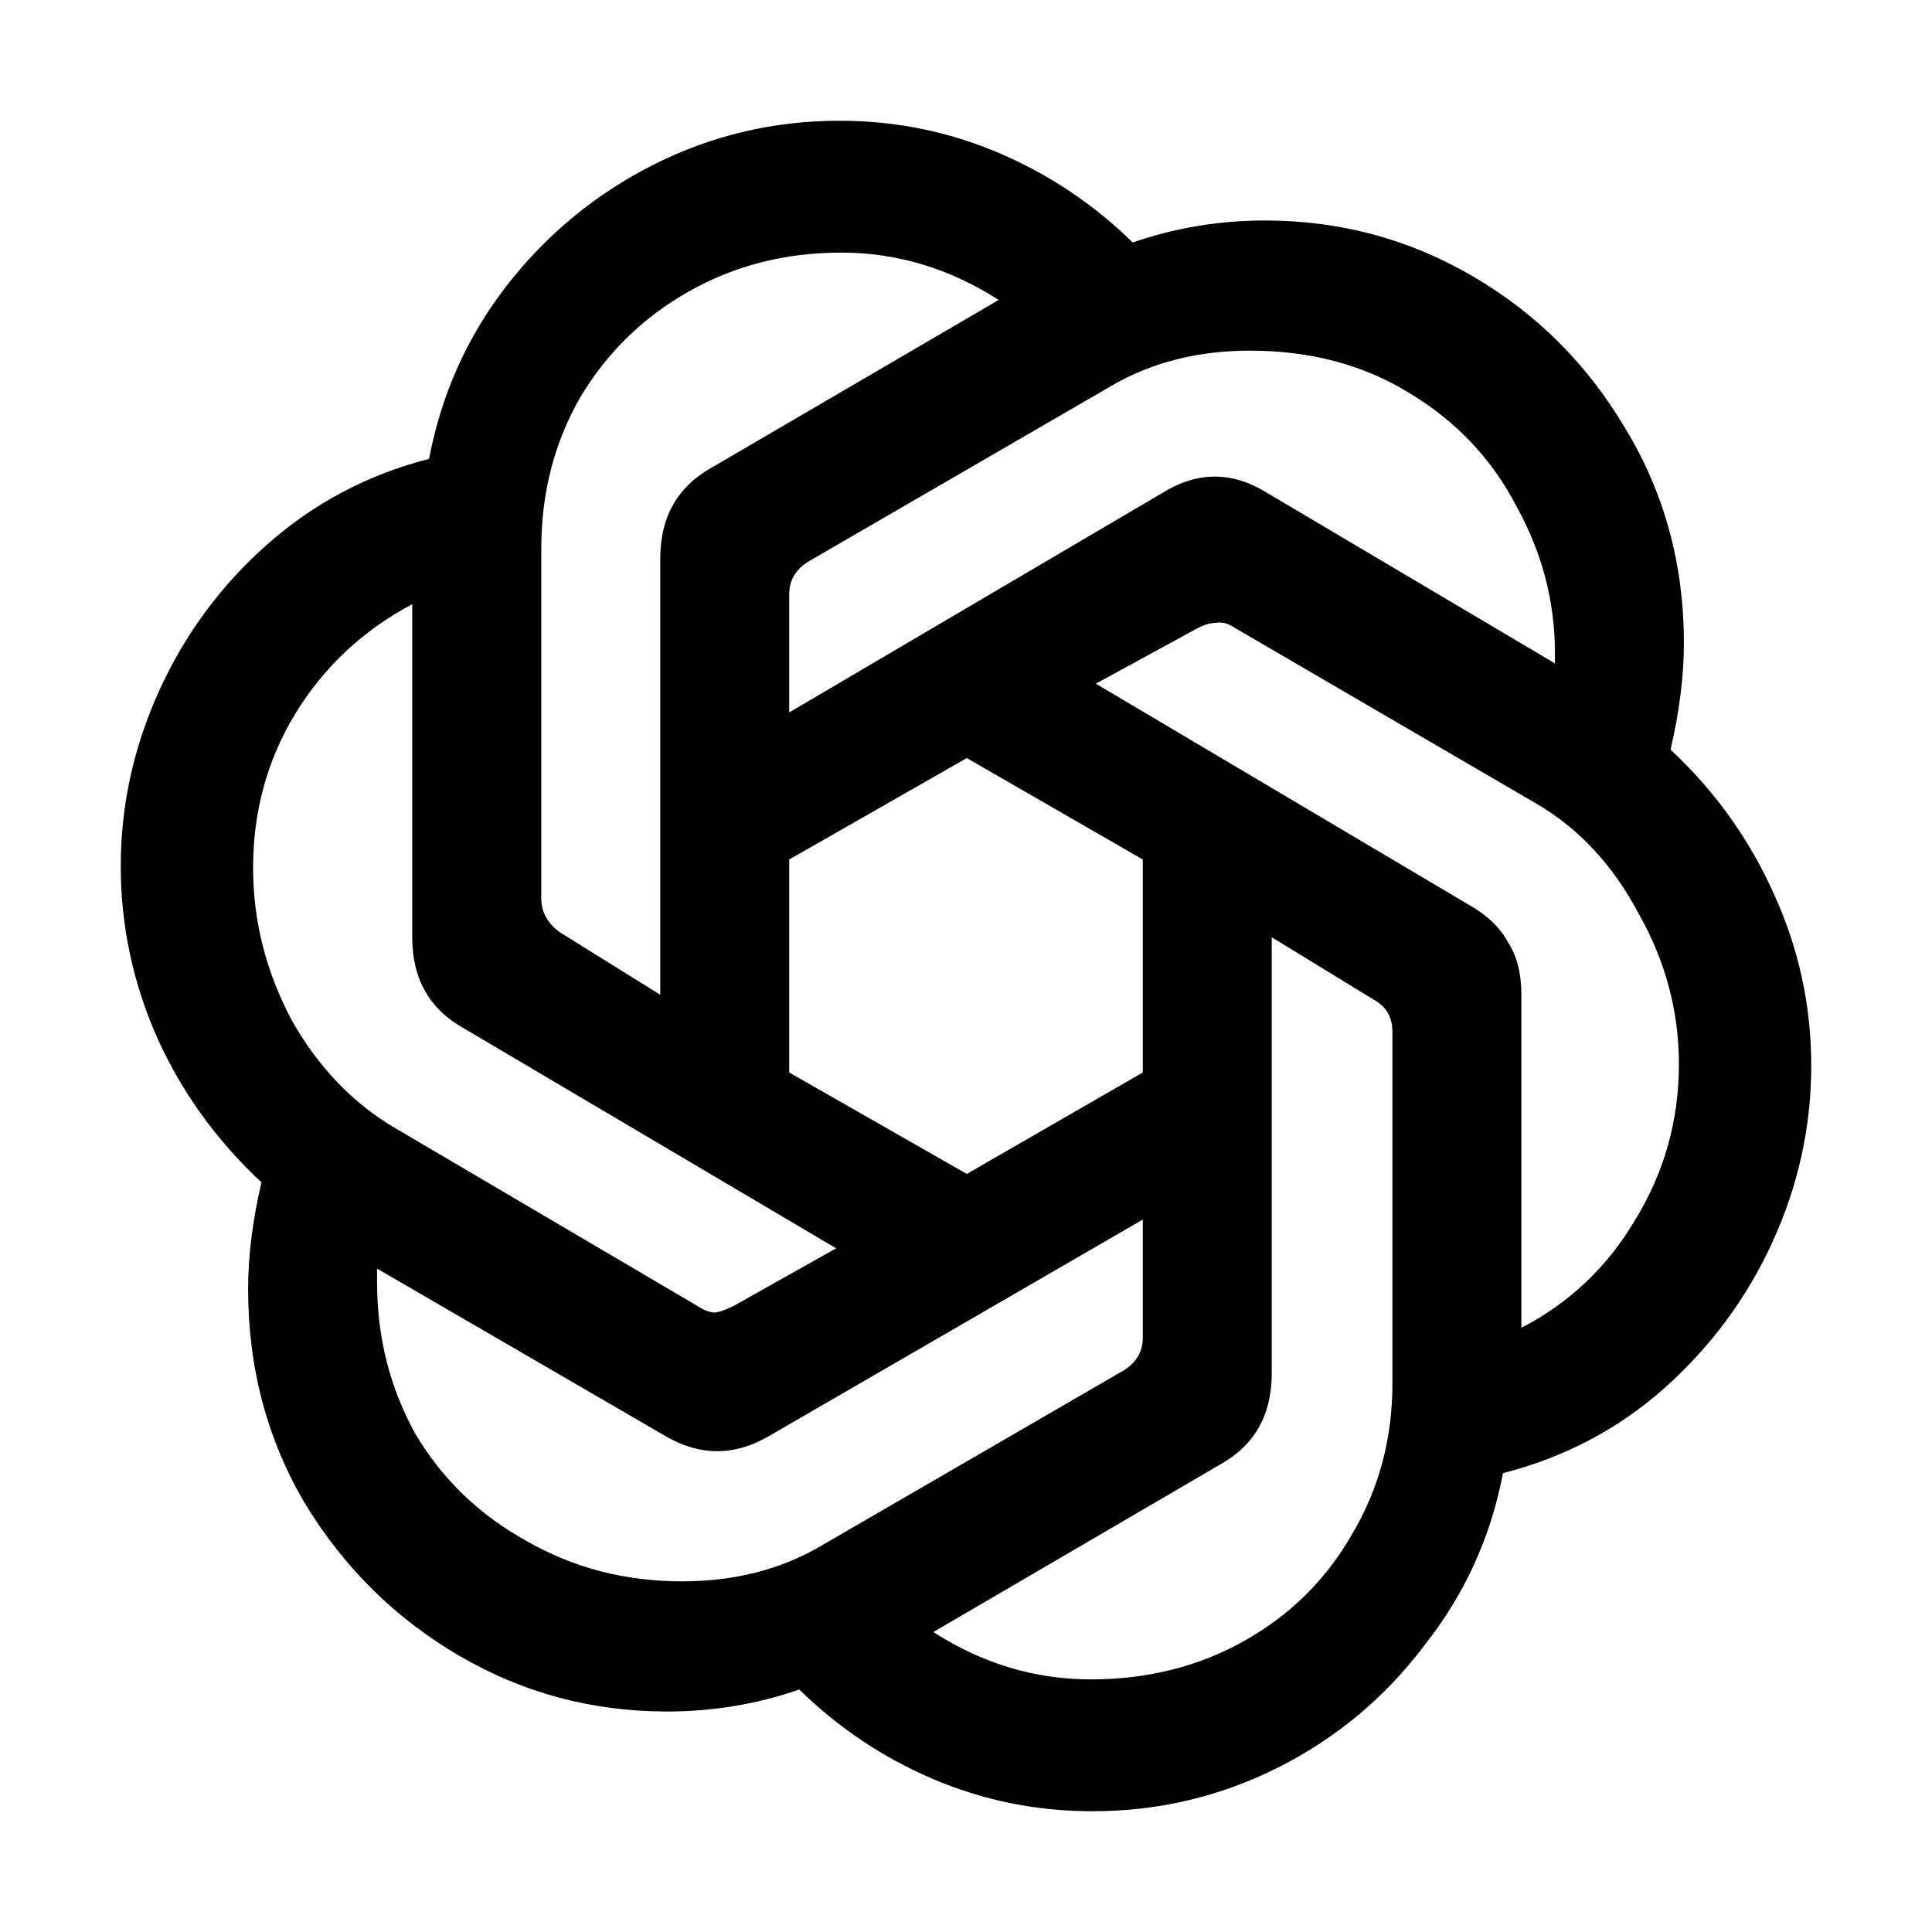
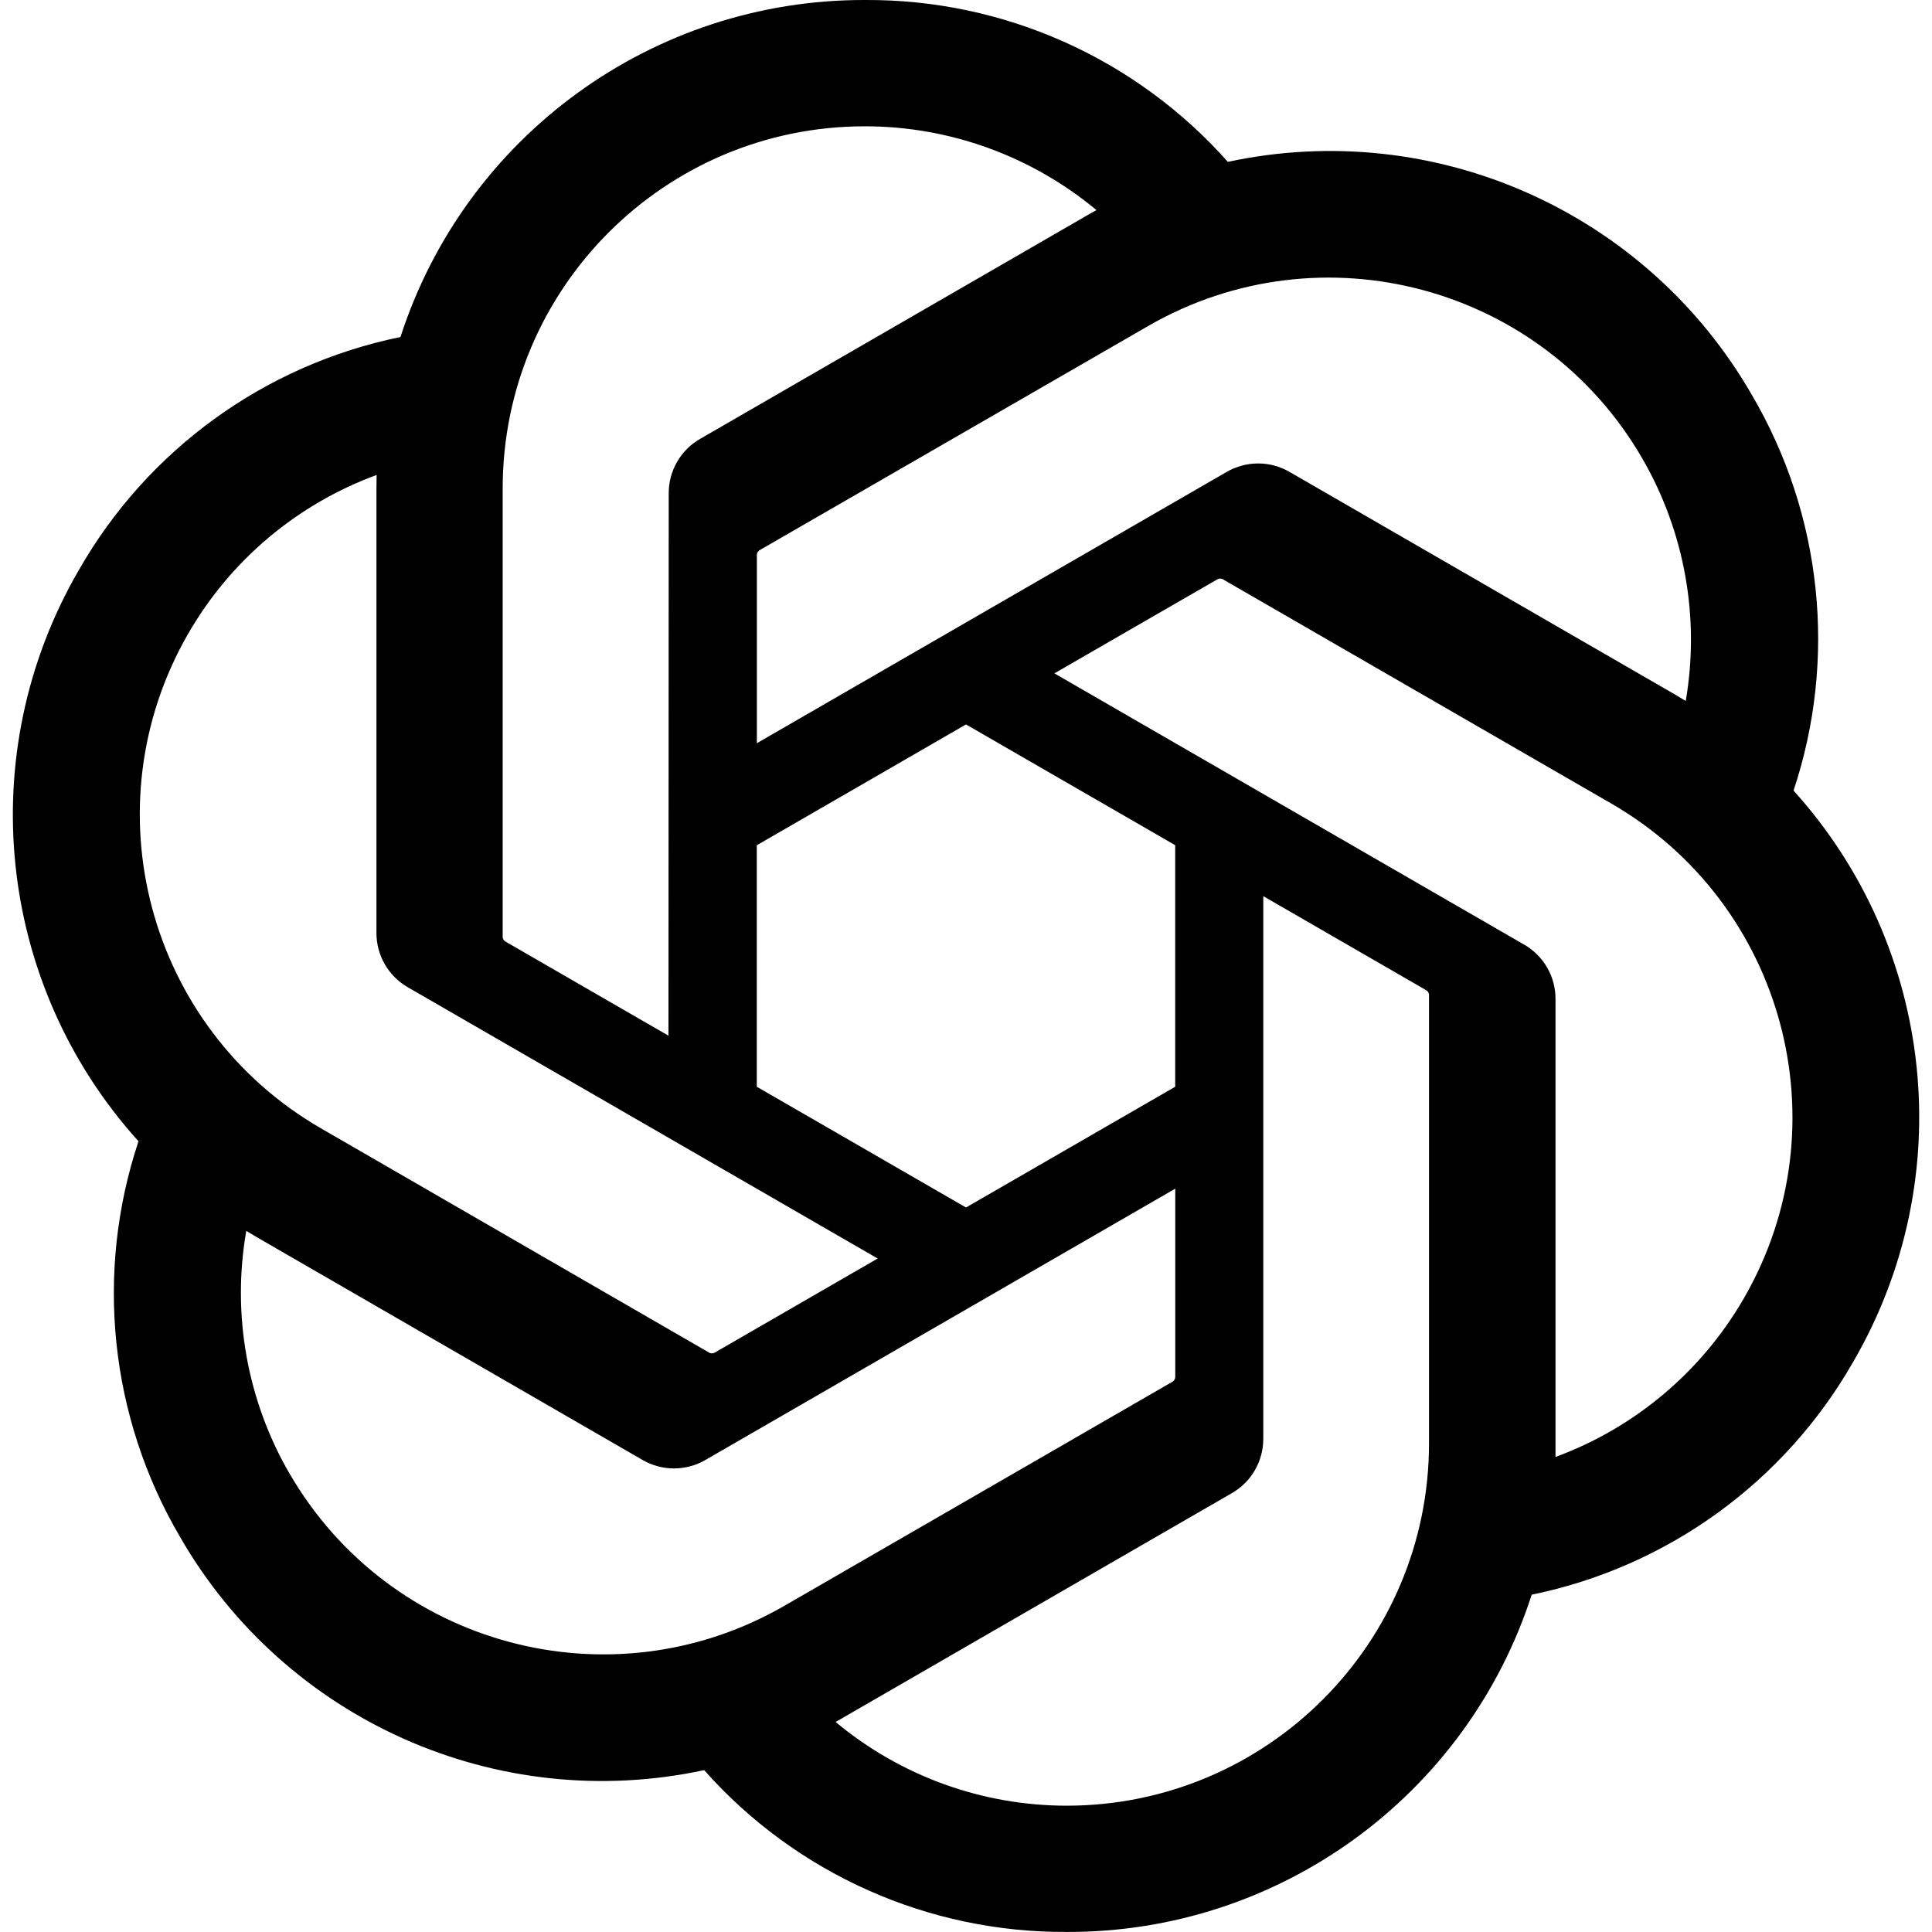
- <svg xmlns="http://www.w3.org/2000/svg" width="512" height="512" viewBox="0 0 24 24" fill="none" class="icon-xl-heavy">
-   <path d="M13.571 22.5C12.878 22.5 12.219 22.367 11.594 22.101C10.97 21.835 10.415 21.464 9.929 20.988C9.402 21.17 8.854 21.261 8.285 21.261C7.355 21.261 6.495 21.03 5.704 20.568C4.913 20.106 4.275 19.476 3.789 18.678C3.318 17.88 3.082 16.991 3.082 16.011C3.082 15.605 3.137 15.164 3.248 14.688C2.693 14.17 2.263 13.575 1.958 12.903C1.653 12.217 1.5 11.503 1.5 10.761C1.5 10.005 1.66 9.277 1.979 8.577C2.298 7.877 2.742 7.275 3.311 6.771C3.893 6.253 4.566 5.896 5.33 5.7C5.482 4.902 5.801 4.188 6.287 3.558C6.786 2.914 7.397 2.41 8.118 2.046C8.84 1.682 9.61 1.5 10.429 1.5C11.122 1.5 11.781 1.633 12.406 1.899C13.03 2.165 13.585 2.536 14.071 3.012C14.598 2.83 15.146 2.739 15.715 2.739C16.645 2.739 17.505 2.97 18.296 3.432C19.087 3.894 19.718 4.524 20.19 5.322C20.675 6.12 20.918 7.009 20.918 7.989C20.918 8.395 20.863 8.836 20.752 9.312C21.307 9.83 21.737 10.432 22.042 11.118C22.347 11.79 22.5 12.497 22.5 13.239C22.5 13.995 22.34 14.723 22.021 15.423C21.702 16.123 21.251 16.732 20.669 17.25C20.1 17.754 19.434 18.104 18.671 18.3C18.518 19.098 18.192 19.812 17.692 20.442C17.207 21.086 16.603 21.59 15.882 21.954C15.16 22.318 14.39 22.5 13.571 22.5ZM8.472 19.644C9.124 19.644 9.7 19.497 10.2 19.203L13.967 17.019C14.119 16.921 14.196 16.788 14.196 16.62V15.15L9.555 17.838C9.124 18.09 8.694 18.09 8.264 17.838L4.684 15.759C4.684 15.773 4.684 15.794 4.684 15.822C4.684 15.85 4.684 15.885 4.684 15.927C4.684 16.613 4.844 17.243 5.163 17.817C5.496 18.377 5.954 18.818 6.537 19.14C7.119 19.476 7.765 19.644 8.472 19.644ZM8.66 16.221C8.743 16.277 8.819 16.305 8.889 16.305C8.958 16.291 9.034 16.263 9.117 16.221L10.387 15.507L5.767 12.777C5.336 12.539 5.121 12.161 5.121 11.643V7.506C4.511 7.828 4.025 8.283 3.665 8.871C3.318 9.445 3.144 10.082 3.144 10.782C3.144 11.44 3.304 12.07 3.623 12.672C3.956 13.26 4.386 13.708 4.913 14.016L8.66 16.221ZM13.55 20.862C14.258 20.862 14.896 20.701 15.465 20.379C16.034 20.057 16.478 19.616 16.797 19.056C17.13 18.496 17.297 17.873 17.297 17.187V12.819C17.297 12.637 17.221 12.504 17.068 12.42L15.798 11.643V17.061C15.798 17.579 15.583 17.957 15.153 18.195L11.594 20.274C12.205 20.666 12.857 20.862 13.55 20.862ZM14.196 13.323V10.677L12.01 9.417L9.804 10.677V13.323L12.01 14.583L14.196 13.323ZM8.202 6.939C8.202 6.421 8.417 6.043 8.847 5.805L12.406 3.726C11.795 3.334 11.143 3.138 10.45 3.138C9.756 3.138 9.124 3.299 8.556 3.621C7.987 3.943 7.536 4.384 7.203 4.944C6.884 5.504 6.724 6.127 6.724 6.813V11.16C6.724 11.328 6.8 11.468 6.953 11.58L8.202 12.357V6.939ZM18.899 16.494C19.496 16.186 19.968 15.738 20.315 15.15C20.675 14.562 20.856 13.918 20.856 13.218C20.856 12.56 20.689 11.937 20.356 11.349C20.037 10.747 19.614 10.292 19.087 9.984L15.34 7.8C15.257 7.744 15.181 7.723 15.111 7.737C15.042 7.737 14.966 7.758 14.883 7.8L13.613 8.493L18.254 11.244C18.476 11.37 18.636 11.524 18.733 11.706C18.844 11.874 18.899 12.091 18.899 12.357V16.494ZM14.445 6.12C14.876 5.854 15.306 5.854 15.736 6.12L19.316 8.241C19.316 8.199 19.316 8.157 19.316 8.115C19.316 7.471 19.156 6.862 18.837 6.288C18.532 5.7 18.088 5.231 17.505 4.881C16.936 4.531 16.277 4.356 15.528 4.356C14.876 4.356 14.3 4.503 13.8 4.797L10.033 6.981C9.881 7.079 9.804 7.212 9.804 7.38V8.85L14.445 6.12Z" fill="currentColor" />
+ <svg xmlns="http://www.w3.org/2000/svg" viewBox="0 0 320 320">
+   <path d="m297.06 130.97c7.26-21.79 4.76-45.66-6.85-65.48-17.46-30.4-52.56-46.04-86.84-38.68-15.25-17.18-37.16-26.95-60.13-26.81-35.04-.08-66.13 22.48-76.91 55.82-22.51 4.61-41.94 18.7-53.31 38.67-17.59 30.32-13.58 68.54 9.92 94.54-7.26 21.79-4.76 45.66 6.85 65.48 17.46 30.4 52.56 46.04 86.84 38.68 15.24 17.18 37.16 26.95 60.13 26.8 35.06.09 66.16-22.49 76.94-55.86 22.51-4.61 41.94-18.7 53.31-38.67 17.57-30.32 13.55-68.51-9.94-94.51zm-120.28 168.11c-14.03.02-27.62-4.89-38.39-13.88.49-.26 1.34-.73 1.89-1.07l63.72-36.8c3.26-1.85 5.26-5.32 5.24-9.07v-89.83l26.93 15.55c.29.14.48.42.52.74v74.39c-.04 33.08-26.83 59.9-59.91 59.97zm-128.84-55.03c-7.03-12.14-9.56-26.37-7.15-40.18.47.28 1.3.79 1.89 1.13l63.72 36.8c3.23 1.89 7.23 1.89 10.47 0l77.79-44.92v31.1c.02.32-.13.63-.38.83l-64.41 37.19c-28.69 16.52-65.33 6.7-81.92-21.95zm-16.77-139.09c7-12.16 18.05-21.46 31.21-26.29 0 .55-.03 1.52-.03 2.2v73.61c-.02 3.74 1.98 7.21 5.23 9.06l77.79 44.91-26.93 15.55c-.27.18-.61.21-.91.08l-64.42-37.22c-28.63-16.58-38.45-53.21-21.95-81.89zm221.26 51.49-77.79-44.92 26.93-15.54c.27-.18.61-.21.91-.08l64.42 37.19c28.68 16.57 38.51 53.26 21.94 81.94-7.01 12.14-18.05 21.44-31.2 26.28v-75.81c.03-3.74-1.96-7.2-5.2-9.06zm26.8-40.34c-.47-.29-1.3-.79-1.89-1.13l-63.72-36.8c-3.23-1.89-7.23-1.89-10.47 0l-77.79 44.92v-31.1c-.02-.32.13-.63.38-.83l64.41-37.16c28.69-16.55 65.37-6.7 81.91 22 6.99 12.12 9.52 26.31 7.15 40.1zm-168.51 55.43-26.94-15.55c-.29-.14-.48-.42-.52-.74v-74.39c.02-33.12 26.89-59.96 60.01-59.94 14.01 0 27.57 4.92 38.34 13.88-.49.26-1.33.73-1.89 1.07l-63.72 36.8c-3.26 1.85-5.26 5.31-5.24 9.06l-.04 89.79zm14.63-31.54 34.65-20.01 34.65 20v40.01l-34.65 20-34.65-20z" />
</svg>
